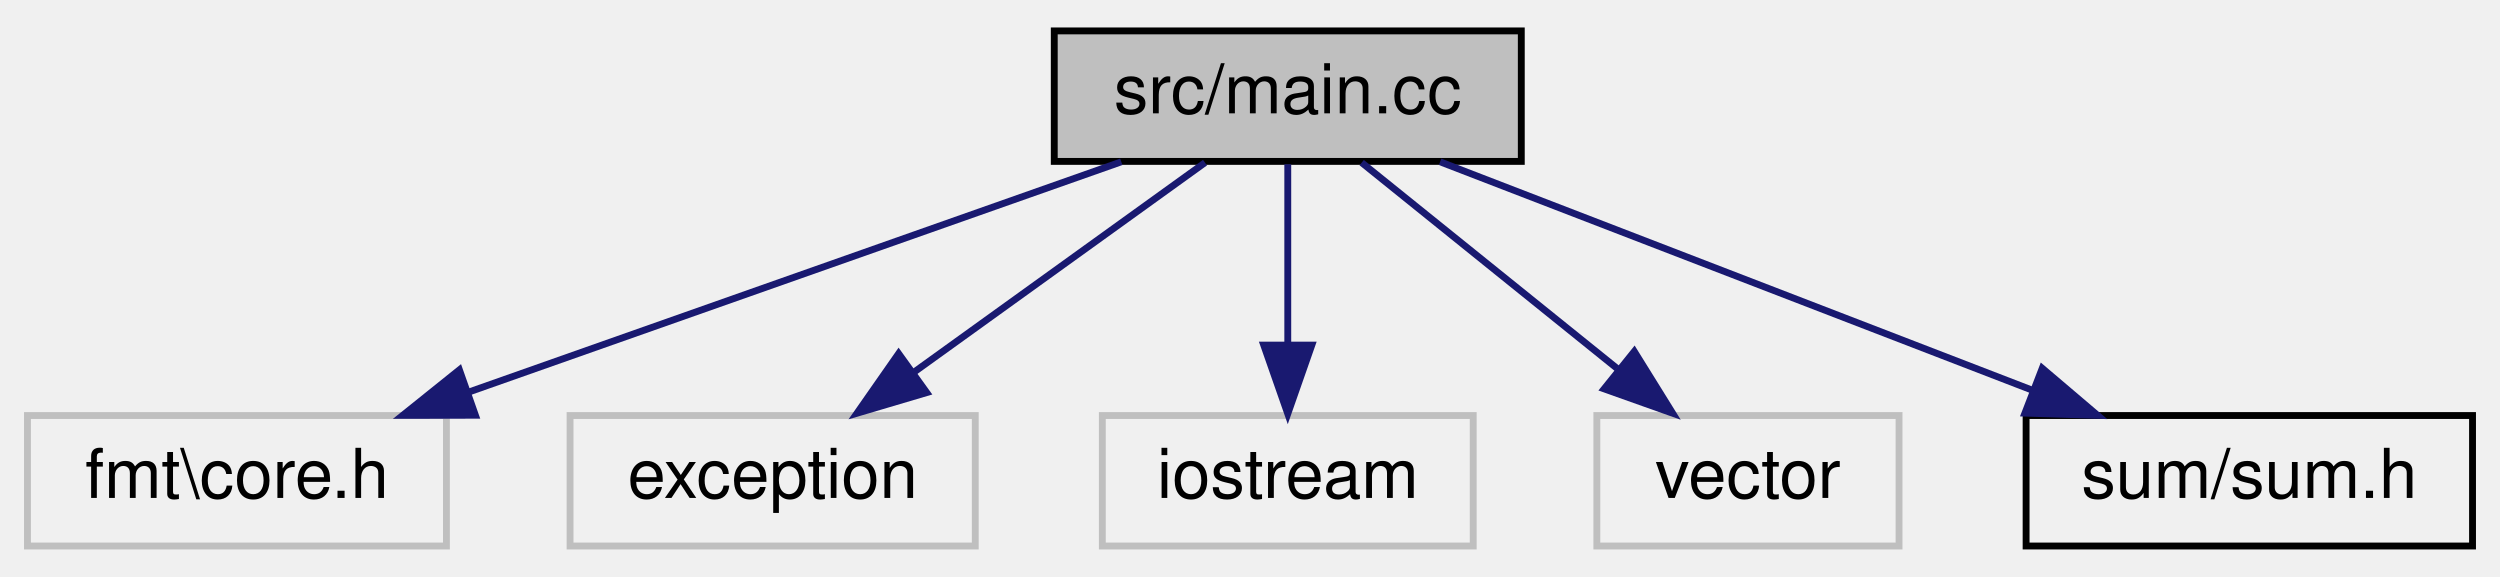
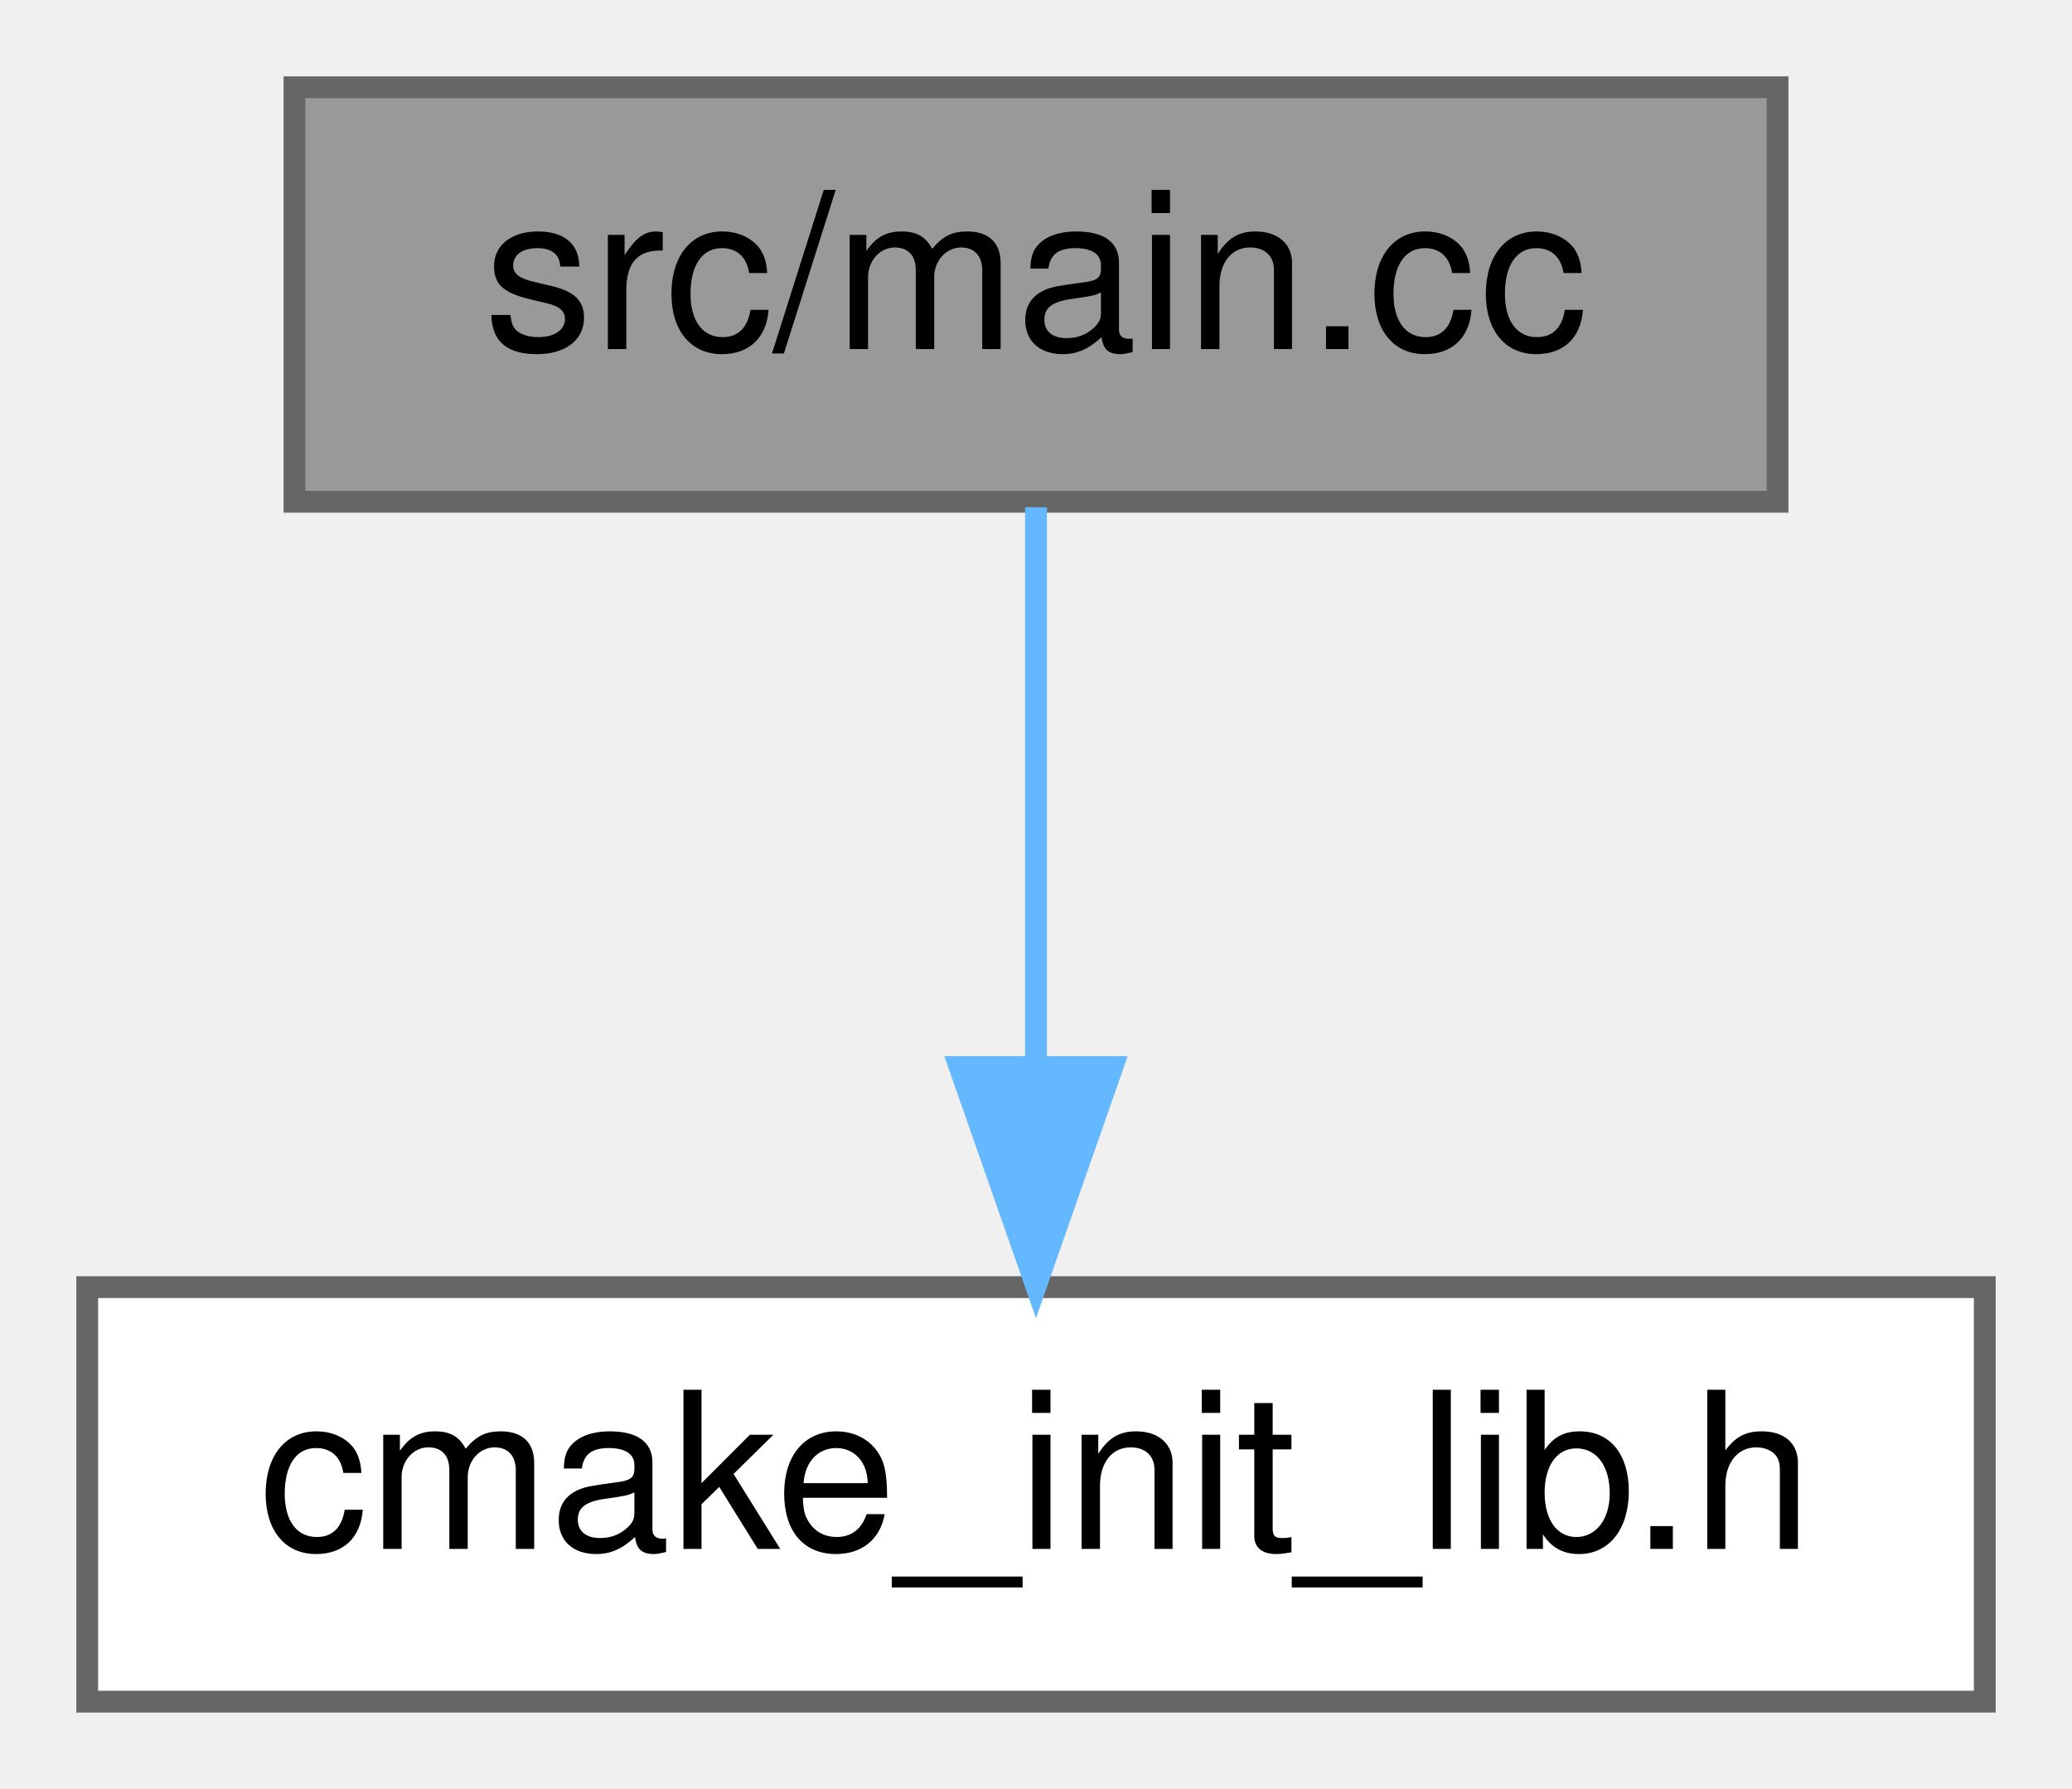
- <svg xmlns="http://www.w3.org/2000/svg" xmlns:xlink="http://www.w3.org/1999/xlink" width="364pt" height="84pt" viewBox="0.00 0.00 364.00 84.00">
-   <g id="graph0" class="graph" transform="scale(1 1) rotate(0) translate(4 80)">
+ <svg xmlns="http://www.w3.org/2000/svg" xmlns:xlink="http://www.w3.org/1999/xlink" width="95pt" height="82pt" viewBox="0.00 0.00 95.00 82.00">
+   <g id="graph0" class="graph" transform="scale(1 1) rotate(0) translate(4 78)">
    <g id="node1" class="node">
      <g id="a_node1">
        <a xlink:title=" ">
-           <polygon fill="#bfbfbf" stroke="black" points="149.5,-56.5 149.5,-75.5 217.5,-75.5 217.5,-56.5 149.5,-56.5" />
-           <text text-anchor="middle" x="183.5" y="-63.5" font-family="Helvetica,sans-Serif" font-size="10.00">src/main.cc</text>
+           <polygon fill="#999999" stroke="#666666" points="77.5,-74 9.5,-74 9.5,-55 77.5,-55 77.5,-74" />
+           <text text-anchor="middle" x="43.5" y="-62" font-family="Helvetica,sans-Serif" font-size="10.00">src/main.cc</text>
        </a>
      </g>
    </g>
    <g id="node2" class="node">
      <g id="a_node2">
-         <a xlink:title=" ">
-           <polygon fill="none" stroke="#bfbfbf" points="0,-0.5 0,-19.5 61,-19.5 61,-0.5 0,-0.5" />
-           <text text-anchor="middle" x="30.5" y="-7.5" font-family="Helvetica,sans-Serif" font-size="10.00">fmt\core.h</text>
+         <a xlink:href="cmake__init__lib_8h.html" target="_top" xlink:title=" ">
+           <polygon fill="white" stroke="#666666" points="87,-19 0,-19 0,0 87,0 87,-19" />
+           <text text-anchor="middle" x="43.5" y="-7" font-family="Helvetica,sans-Serif" font-size="10.00">cmake_init_lib.h</text>
        </a>
      </g>
    </g>
    <g id="edge1" class="edge">
-       <path fill="none" stroke="midnightblue" d="M159.26,-56.44C133.63,-47.4 93.01,-33.06 64.26,-22.92" />
-       <polygon fill="midnightblue" stroke="midnightblue" points="65.22,-19.54 54.63,-19.52 62.89,-26.15 65.22,-19.54" />
-     </g>
-     <g id="node3" class="node">
-       <g id="a_node3">
-         <a xlink:title=" ">
-           <polygon fill="none" stroke="#bfbfbf" points="79,-0.5 79,-19.5 138,-19.5 138,-0.5 79,-0.5" />
-           <text text-anchor="middle" x="108.5" y="-7.5" font-family="Helvetica,sans-Serif" font-size="10.00">exception</text>
-         </a>
-       </g>
-     </g>
-     <g id="edge2" class="edge">
-       <path fill="none" stroke="midnightblue" d="M171.45,-56.32C160.04,-48.11 142.67,-35.6 129.07,-25.81" />
-       <polygon fill="midnightblue" stroke="midnightblue" points="130.93,-22.84 120.77,-19.83 126.84,-28.52 130.93,-22.84" />
-     </g>
-     <g id="node4" class="node">
-       <g id="a_node4">
-         <a xlink:title=" ">
-           <polygon fill="none" stroke="#bfbfbf" points="156.5,-0.5 156.5,-19.5 210.5,-19.5 210.5,-0.5 156.5,-0.5" />
-           <text text-anchor="middle" x="183.5" y="-7.5" font-family="Helvetica,sans-Serif" font-size="10.00">iostream</text>
-         </a>
-       </g>
-     </g>
-     <g id="edge3" class="edge">
-       <path fill="none" stroke="midnightblue" d="M183.5,-56.08C183.5,-49.01 183.5,-38.86 183.5,-29.99" />
-       <polygon fill="midnightblue" stroke="midnightblue" points="187,-29.75 183.5,-19.75 180,-29.75 187,-29.75" />
-     </g>
-     <g id="node5" class="node">
-       <g id="a_node5">
-         <a xlink:title=" ">
-           <polygon fill="none" stroke="#bfbfbf" points="228.5,-0.5 228.5,-19.5 272.5,-19.5 272.5,-0.5 228.5,-0.5" />
-           <text text-anchor="middle" x="250.5" y="-7.5" font-family="Helvetica,sans-Serif" font-size="10.00">vector</text>
-         </a>
-       </g>
-     </g>
-     <g id="edge4" class="edge">
-       <path fill="none" stroke="midnightblue" d="M194.26,-56.32C204.27,-48.26 219.39,-36.08 231.43,-26.37" />
-       <polygon fill="midnightblue" stroke="midnightblue" points="233.95,-28.83 239.54,-19.83 229.56,-23.38 233.95,-28.83" />
-     </g>
-     <g id="node6" class="node">
-       <g id="a_node6">
-         <a xlink:href="sum_8h.html" target="_top" xlink:title=" ">
-           <polygon fill="none" stroke="black" points="291,-0.5 291,-19.5 356,-19.5 356,-0.5 291,-0.5" />
-           <text text-anchor="middle" x="323.5" y="-7.5" font-family="Helvetica,sans-Serif" font-size="10.00">sum/sum.h</text>
-         </a>
-       </g>
-     </g>
-     <g id="edge5" class="edge">
-       <path fill="none" stroke="midnightblue" d="M205.68,-56.44C228.93,-47.48 265.65,-33.31 291.92,-23.18" />
-       <polygon fill="midnightblue" stroke="midnightblue" points="293.35,-26.38 301.42,-19.52 290.83,-19.85 293.35,-26.38" />
+       <path fill="none" stroke="#63b8ff" d="M43.5,-54.75C43.5,-47.8 43.5,-37.85 43.5,-29.13" />
+       <polygon fill="#63b8ff" stroke="#63b8ff" points="47,-29.09 43.5,-19.09 40,-29.09 47,-29.09" />
    </g>
  </g>
</svg>
